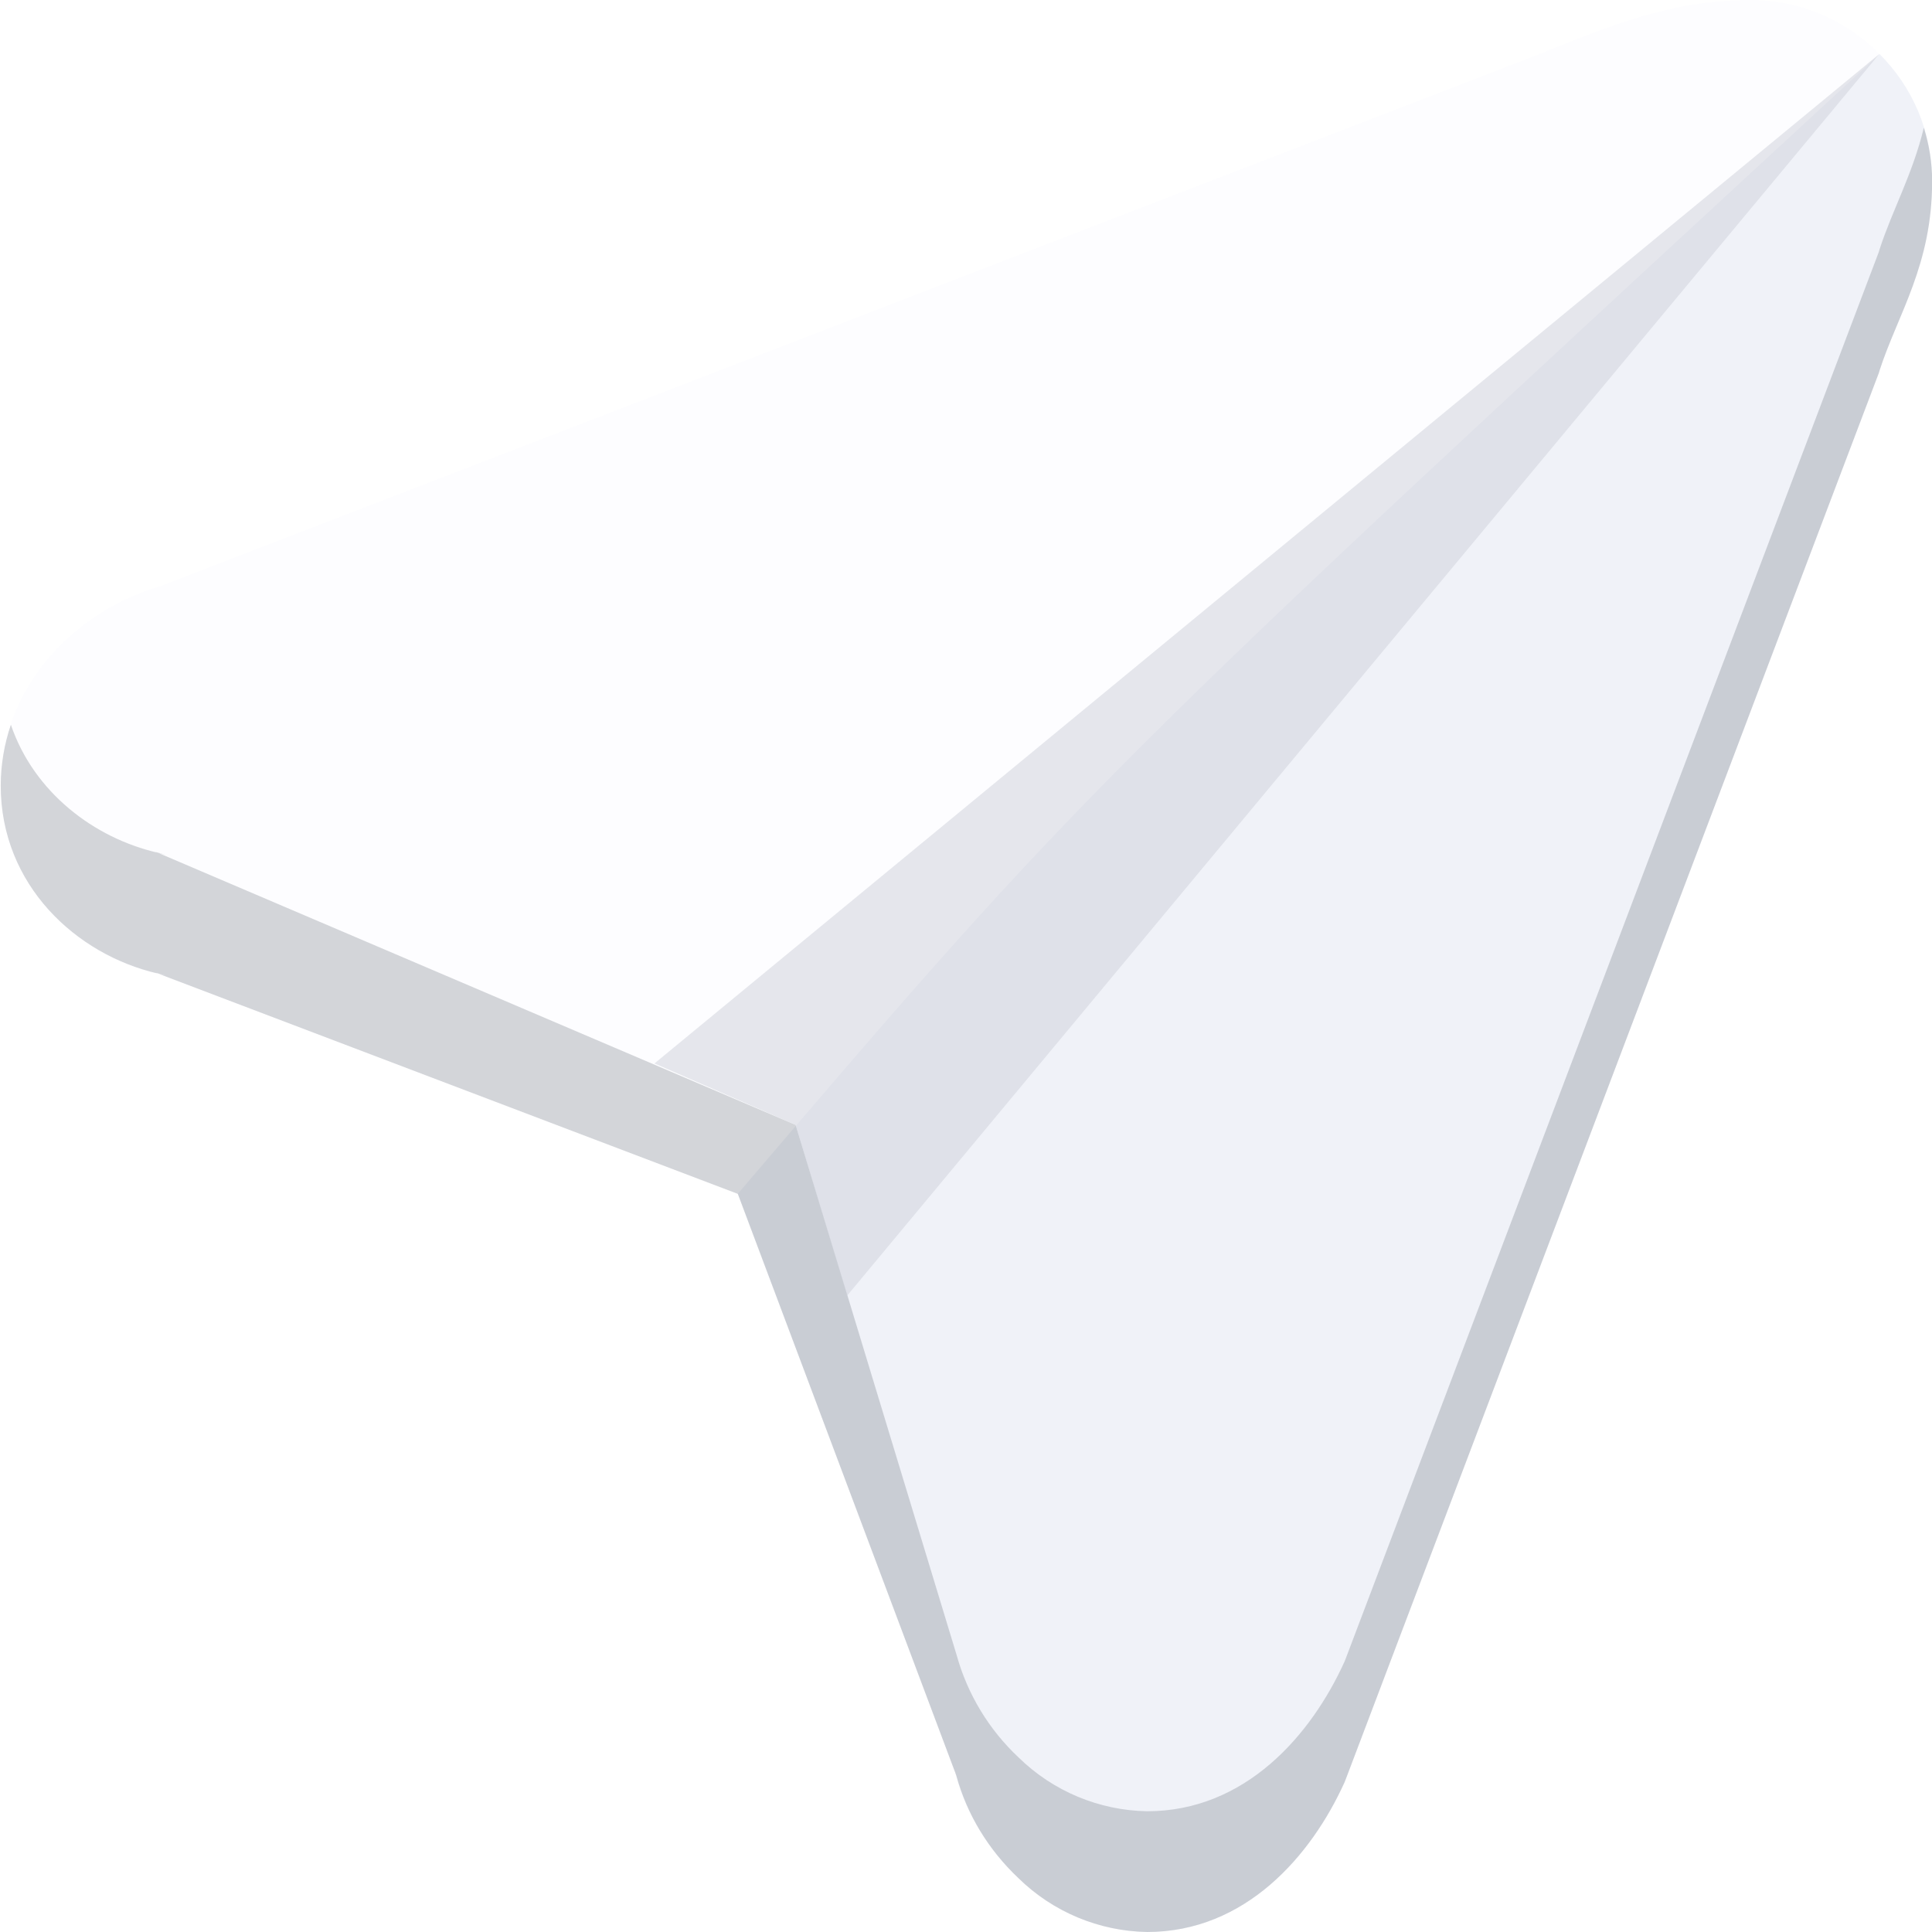
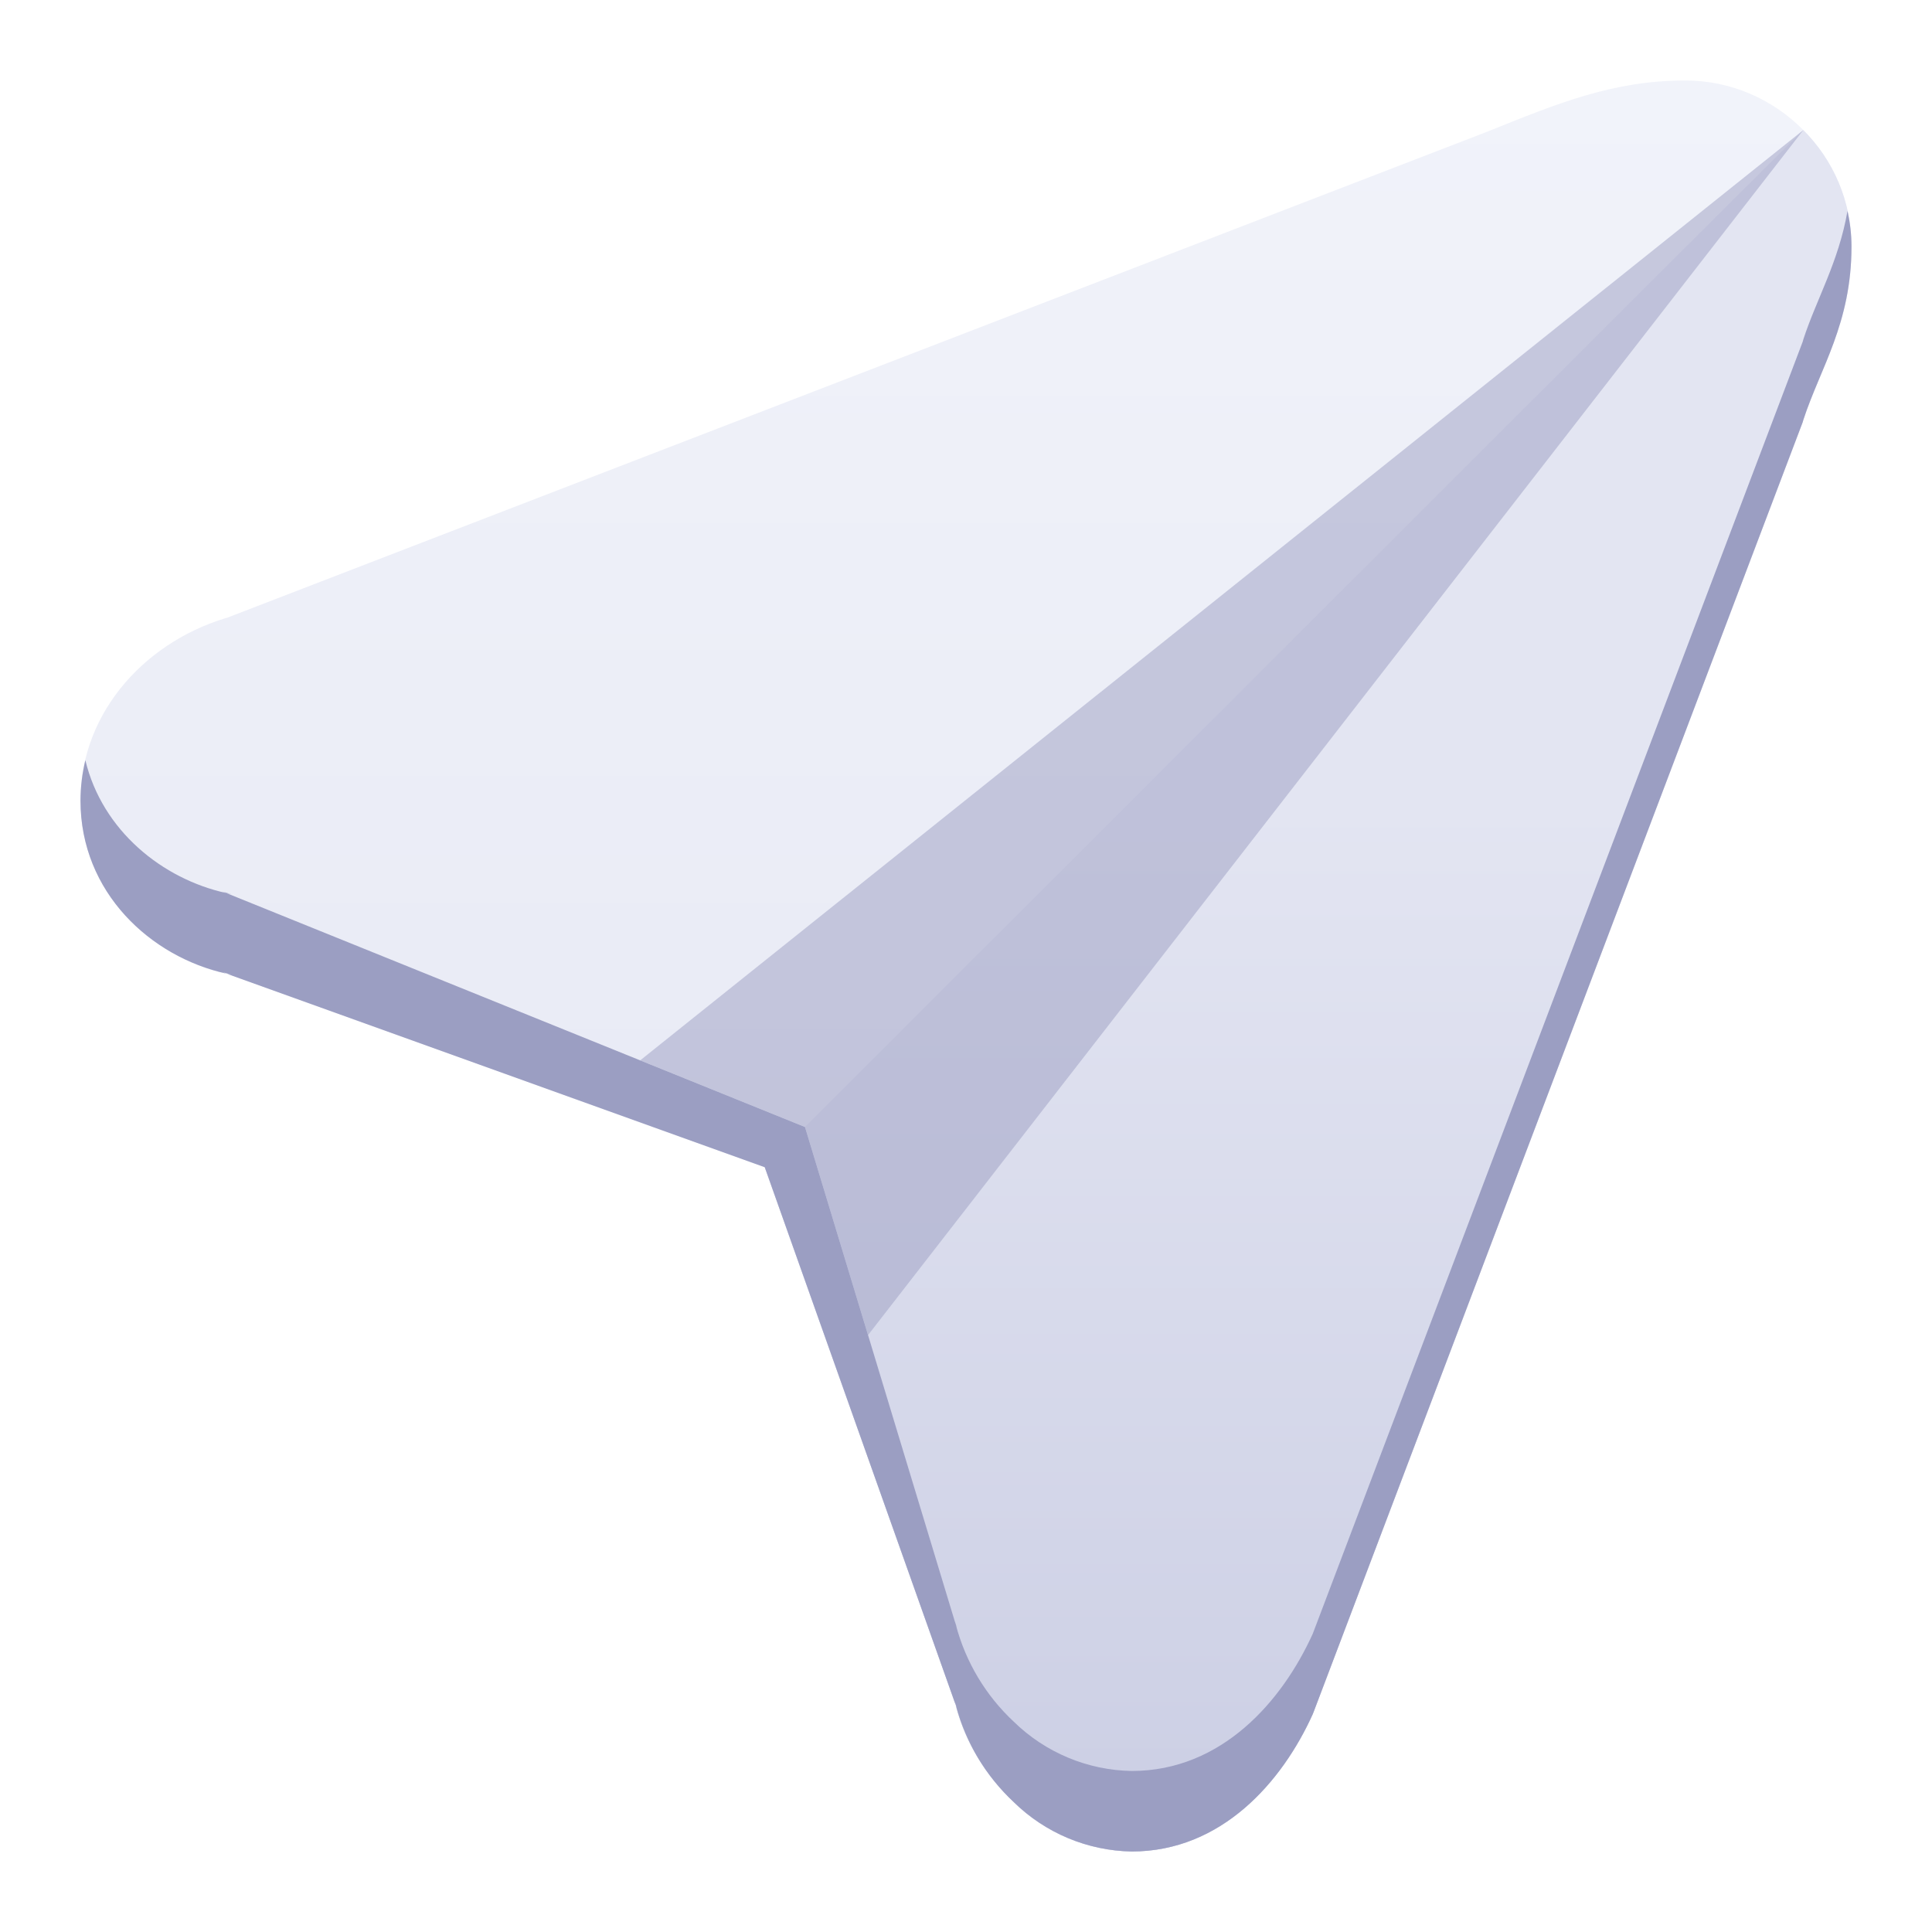
- <svg xmlns="http://www.w3.org/2000/svg" width="32" height="32">
-   <path d="M14.5 0c-.653 0-1.152.206-1.79.463L1.327 4.855l.051-.015C.623 5.042.006 5.687.006 6.506c0 .85.665 1.441 1.367 1.574l-.086-.025 4.824 1.832 1.81 4.818-.019-.062c.08.343.266.659.534.912A1.56 1.56 0 0 0 9.5 16c.813 0 1.359-.63 1.635-1.24a.473.473 0 0 0 .011-.028L15.56 3.088a.485.485 0 0 0 .007-.024c.152-.466.434-.87.434-1.564 0-.823-.677-1.5-1.5-1.5Z" style="color:#000;fill:#fdfdff;fill-rule:evenodd;stroke-linejoin:round;-inkscape-stroke:none" transform="scale(2)" />
-   <path d="m6.111 9.887 1.81 4.818-.019-.062c.08.343.266.659.534.912A1.56 1.56 0 0 0 9.5 16c.813 0 1.359-.63 1.635-1.24a.473.473 0 0 0 .011-.028L15.56 3.088a.485.485 0 0 0 .007-.024c.152-.466.434-.87.434-1.564 0-.411-.163-.78-.435-1.052C9.065 6.448 9 6.5 6.11 9.887Z" style="color:#000;fill:#f0f2f8;fill-rule:evenodd;stroke-linejoin:round;-inkscape-stroke:none" transform="scale(2)" />
-   <path d="M15.932 1.059c-.093.384-.26.68-.366 1.005a.643.643 0 0 1-.007.024l-4.413 11.644a.455.455 0 0 1-.011.028c-.276.61-.822 1.24-1.635 1.24a1.56 1.56 0 0 1-1.064-.445 1.835 1.835 0 0 1-.514-.85L6.589 9.316 1.307 7.062C.777 6.94.28 6.56.09 6.002a1.58 1.58 0 0 0-.084.504c0 .823.624 1.4 1.3 1.556l-.019-.007.086.025c-.022-.004-.044-.012-.066-.018L6.11 9.887l1.81 4.818c.088.32.263.612.515.85A1.56 1.56 0 0 0 9.5 16c.813 0 1.359-.63 1.635-1.24a.473.473 0 0 0 .011-.028L15.56 3.088a.486.486 0 0 0 .007-.024c.152-.466.434-.87.434-1.564 0-.154-.025-.301-.068-.441ZM1.307 7.063c.022.005.044.013.066.017l-.086-.025Z" style="color:#000;opacity:.3;fill:#6f7681;fill-opacity:1;fill-rule:evenodd;stroke-linejoin:round;-inkscape-stroke:none" transform="scale(2)" />
-   <path d="m5.42 619.327 1.169.509.425 1.416 8.55-10.285z" style="opacity:.5;fill:#cdd0d9;stroke:none;stroke-width:1px;stroke-linecap:butt;stroke-linejoin:miter;stroke-opacity:1" transform="matrix(2 0 0 2 0 -1221.04)" />
+ <svg xmlns="http://www.w3.org/2000/svg" xmlns:xlink="http://www.w3.org/1999/xlink" width="48" height="48">
+   <defs>
+     <linearGradient id="c">
+       <stop style="stop-color:#e3e5f2;stop-opacity:1" offset="0" />
+       <stop style="stop-color:#f1f3fa;stop-opacity:1" offset="1" />
+     </linearGradient>
+     <linearGradient id="b">
+       <stop style="stop-color:#cdd0e5;stop-opacity:1" offset="0" />
+       <stop style="stop-color:#e3e5f2;stop-opacity:1" offset="1" />
+     </linearGradient>
+     <linearGradient id="a">
+       <stop offset="0" style="stop-color:#ffe900;stop-opacity:1" />
+       <stop offset="1" style="stop-color:#fff376;stop-opacity:1" />
+     </linearGradient>
+     <linearGradient xlink:href="#b" id="e" x1="18.915" y1="30.545" x2="18.915" y2="13.093" gradientUnits="userSpaceOnUse" />
+     <linearGradient xlink:href="#c" id="d" x1="18.915" y1="32" x2="18.915" y2="0" gradientUnits="userSpaceOnUse" />
+   </defs>
+   <g style="stroke-width:.727">
+     <path d="M29 0c-1.306 0-2.304.412-3.58.926L2.654 9.71l.102-.03c-1.51.404-2.744 1.694-2.744 3.332 0 1.7 1.33 2.882 2.734 3.148l-.172-.05 9.798 3.526 3.47 9.774-.038-.124c.16.686.532 1.318 1.068 1.824A3.12 3.12 0 0 0 19 32c1.626 0 2.718-1.26 3.27-2.48a.967.967 0 0 0 .022-.056L31.12 6.176a.998.998 0 0 0 .014-.048c.304-.932.868-1.74.868-3.128 0-1.646-1.354-3-3-3z" style="color:#000;fill:url(#d);fill-rule:evenodd;stroke-width:1.454;stroke-linejoin:round;fill-opacity:1" transform="matrix(1.37543 0 0 1.375 1.983 2)" />
+     <path d="m15.842 29.41-.038-.124c.16.686.532 1.318 1.068 1.824A3.12 3.12 0 0 0 19 32c1.626 0 2.718-1.26 3.27-2.48a.967.967 0 0 0 .022-.056L31.12 6.176a.998.998 0 0 0 .014-.048c.304-.932.868-1.74.868-3.128 0-.822-.326-1.56-.87-2.104-.22.195-18.76 18.74-18.76 18.74Z" style="color:#000;fill:url(#e);fill-rule:evenodd;stroke-width:1.454;stroke-linejoin:round;fill-opacity:1" transform="matrix(1.37543 0 0 1.375 1.983 2)" />
+     <path d="m10.122 17.705 2.977 1.204 1.139 3.76L31.132.896Z" style="opacity:.5;fill:#9b9ec2;stroke:none;stroke-width:1.454px;stroke-linecap:butt;stroke-linejoin:miter;stroke-opacity:1" transform="matrix(1.37543 0 0 1.375 1.983 2)" />
+     <path style="color:#000;fill:#9b9ec2;fill-rule:evenodd;stroke-width:1.454;stroke-linejoin:round" d="M31.93 2.357c-.16.922-.556 1.583-.796 2.316a1.01 1.01 0 0 1-.014.049L22.292 28.01a.933.933 0 0 1-.021.055c-.552 1.22-1.645 2.48-3.27 2.48a3.12 3.12 0 0 1-2.13-.89 3.67 3.67 0 0 1-1.044-1.74l-2.728-9.006-10.45-4.226C1.49 14.428.405 13.553.1 12.281a3.165 3.165 0 0 0-.088.73c0 1.661 1.27 2.826 2.637 3.127l-.075-.029.172.052-.097-.023 9.723 3.498 3.455 9.733c-.008-.028-.017-.055-.023-.083l.038.125-.015-.042a3.67 3.67 0 0 0 1.045 1.74A3.12 3.12 0 0 0 19 32c1.626 0 2.719-1.26 3.27-2.48a.93.93 0 0 0 .022-.056L31.12 6.176a.906.906 0 0 0 .014-.048c.304-.932.868-1.74.868-3.128 0-.221-.026-.436-.072-.643zM2.649 14.683c.032.007.064.017.097.023l-.172-.051Zm13.178 13.232.015.041-.038-.125.023.084z" transform="matrix(1.37543 0 0 1.375 1.983 2)" />
+   </g>
</svg>
